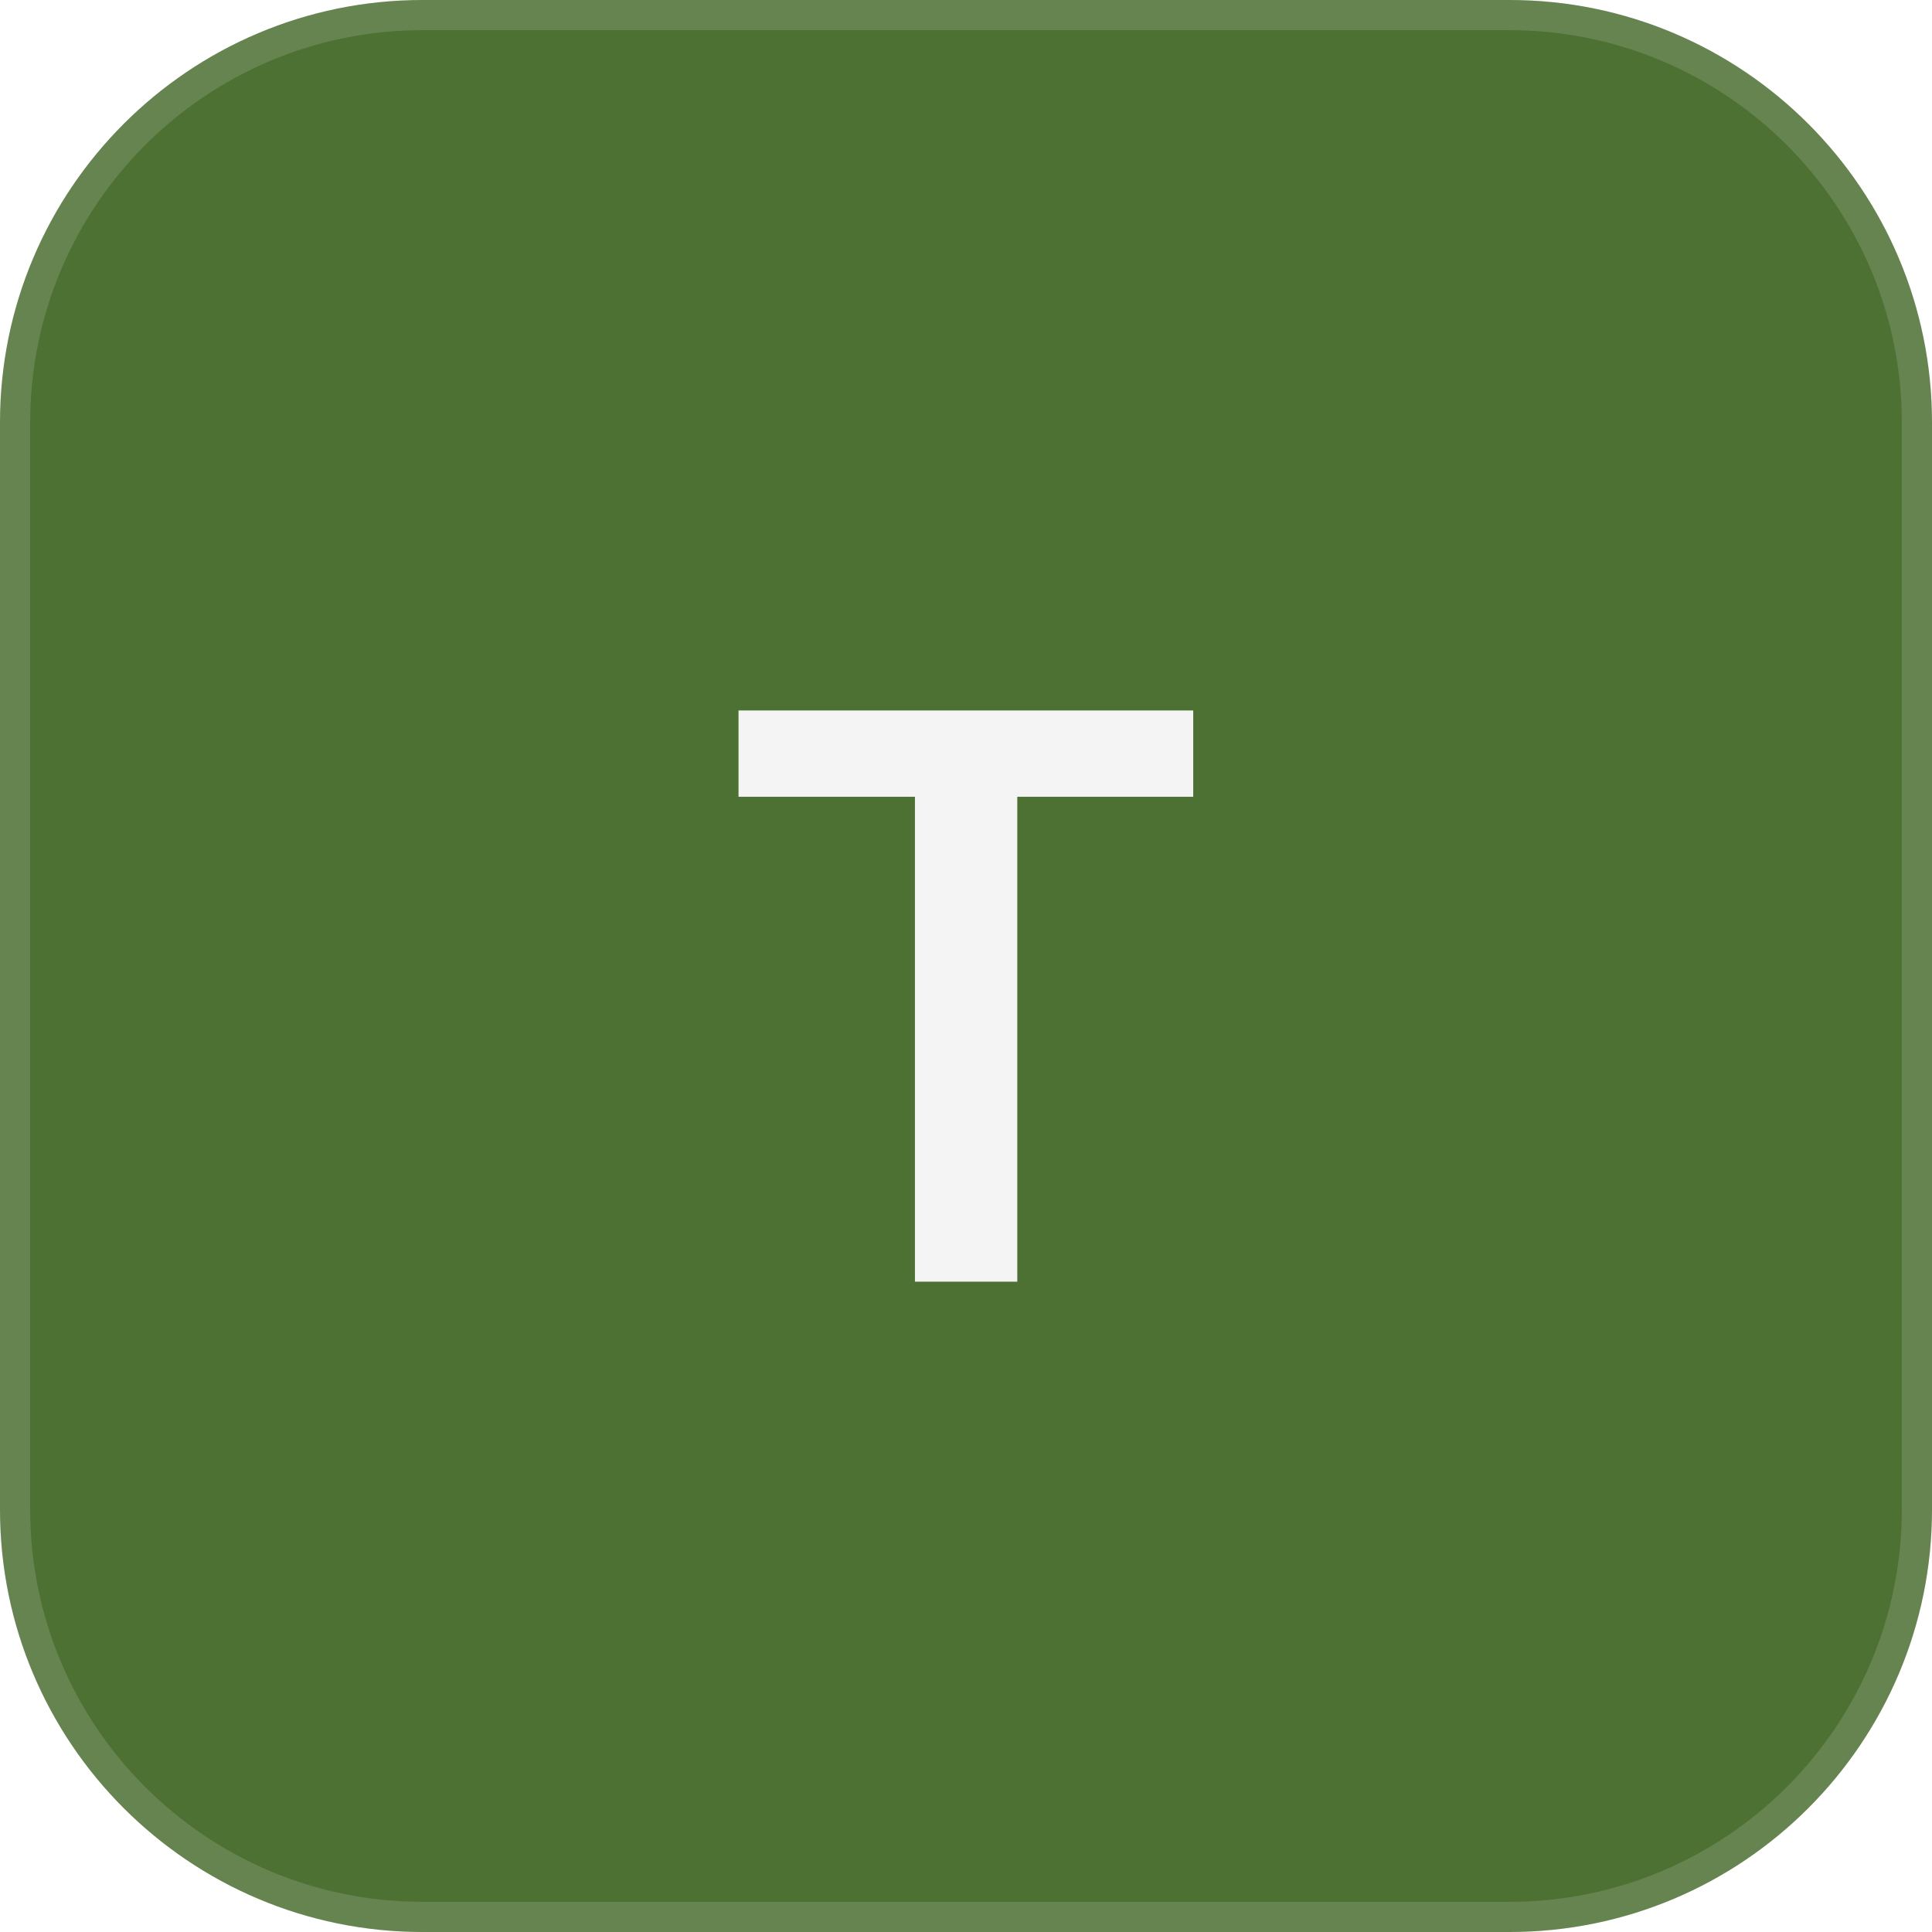
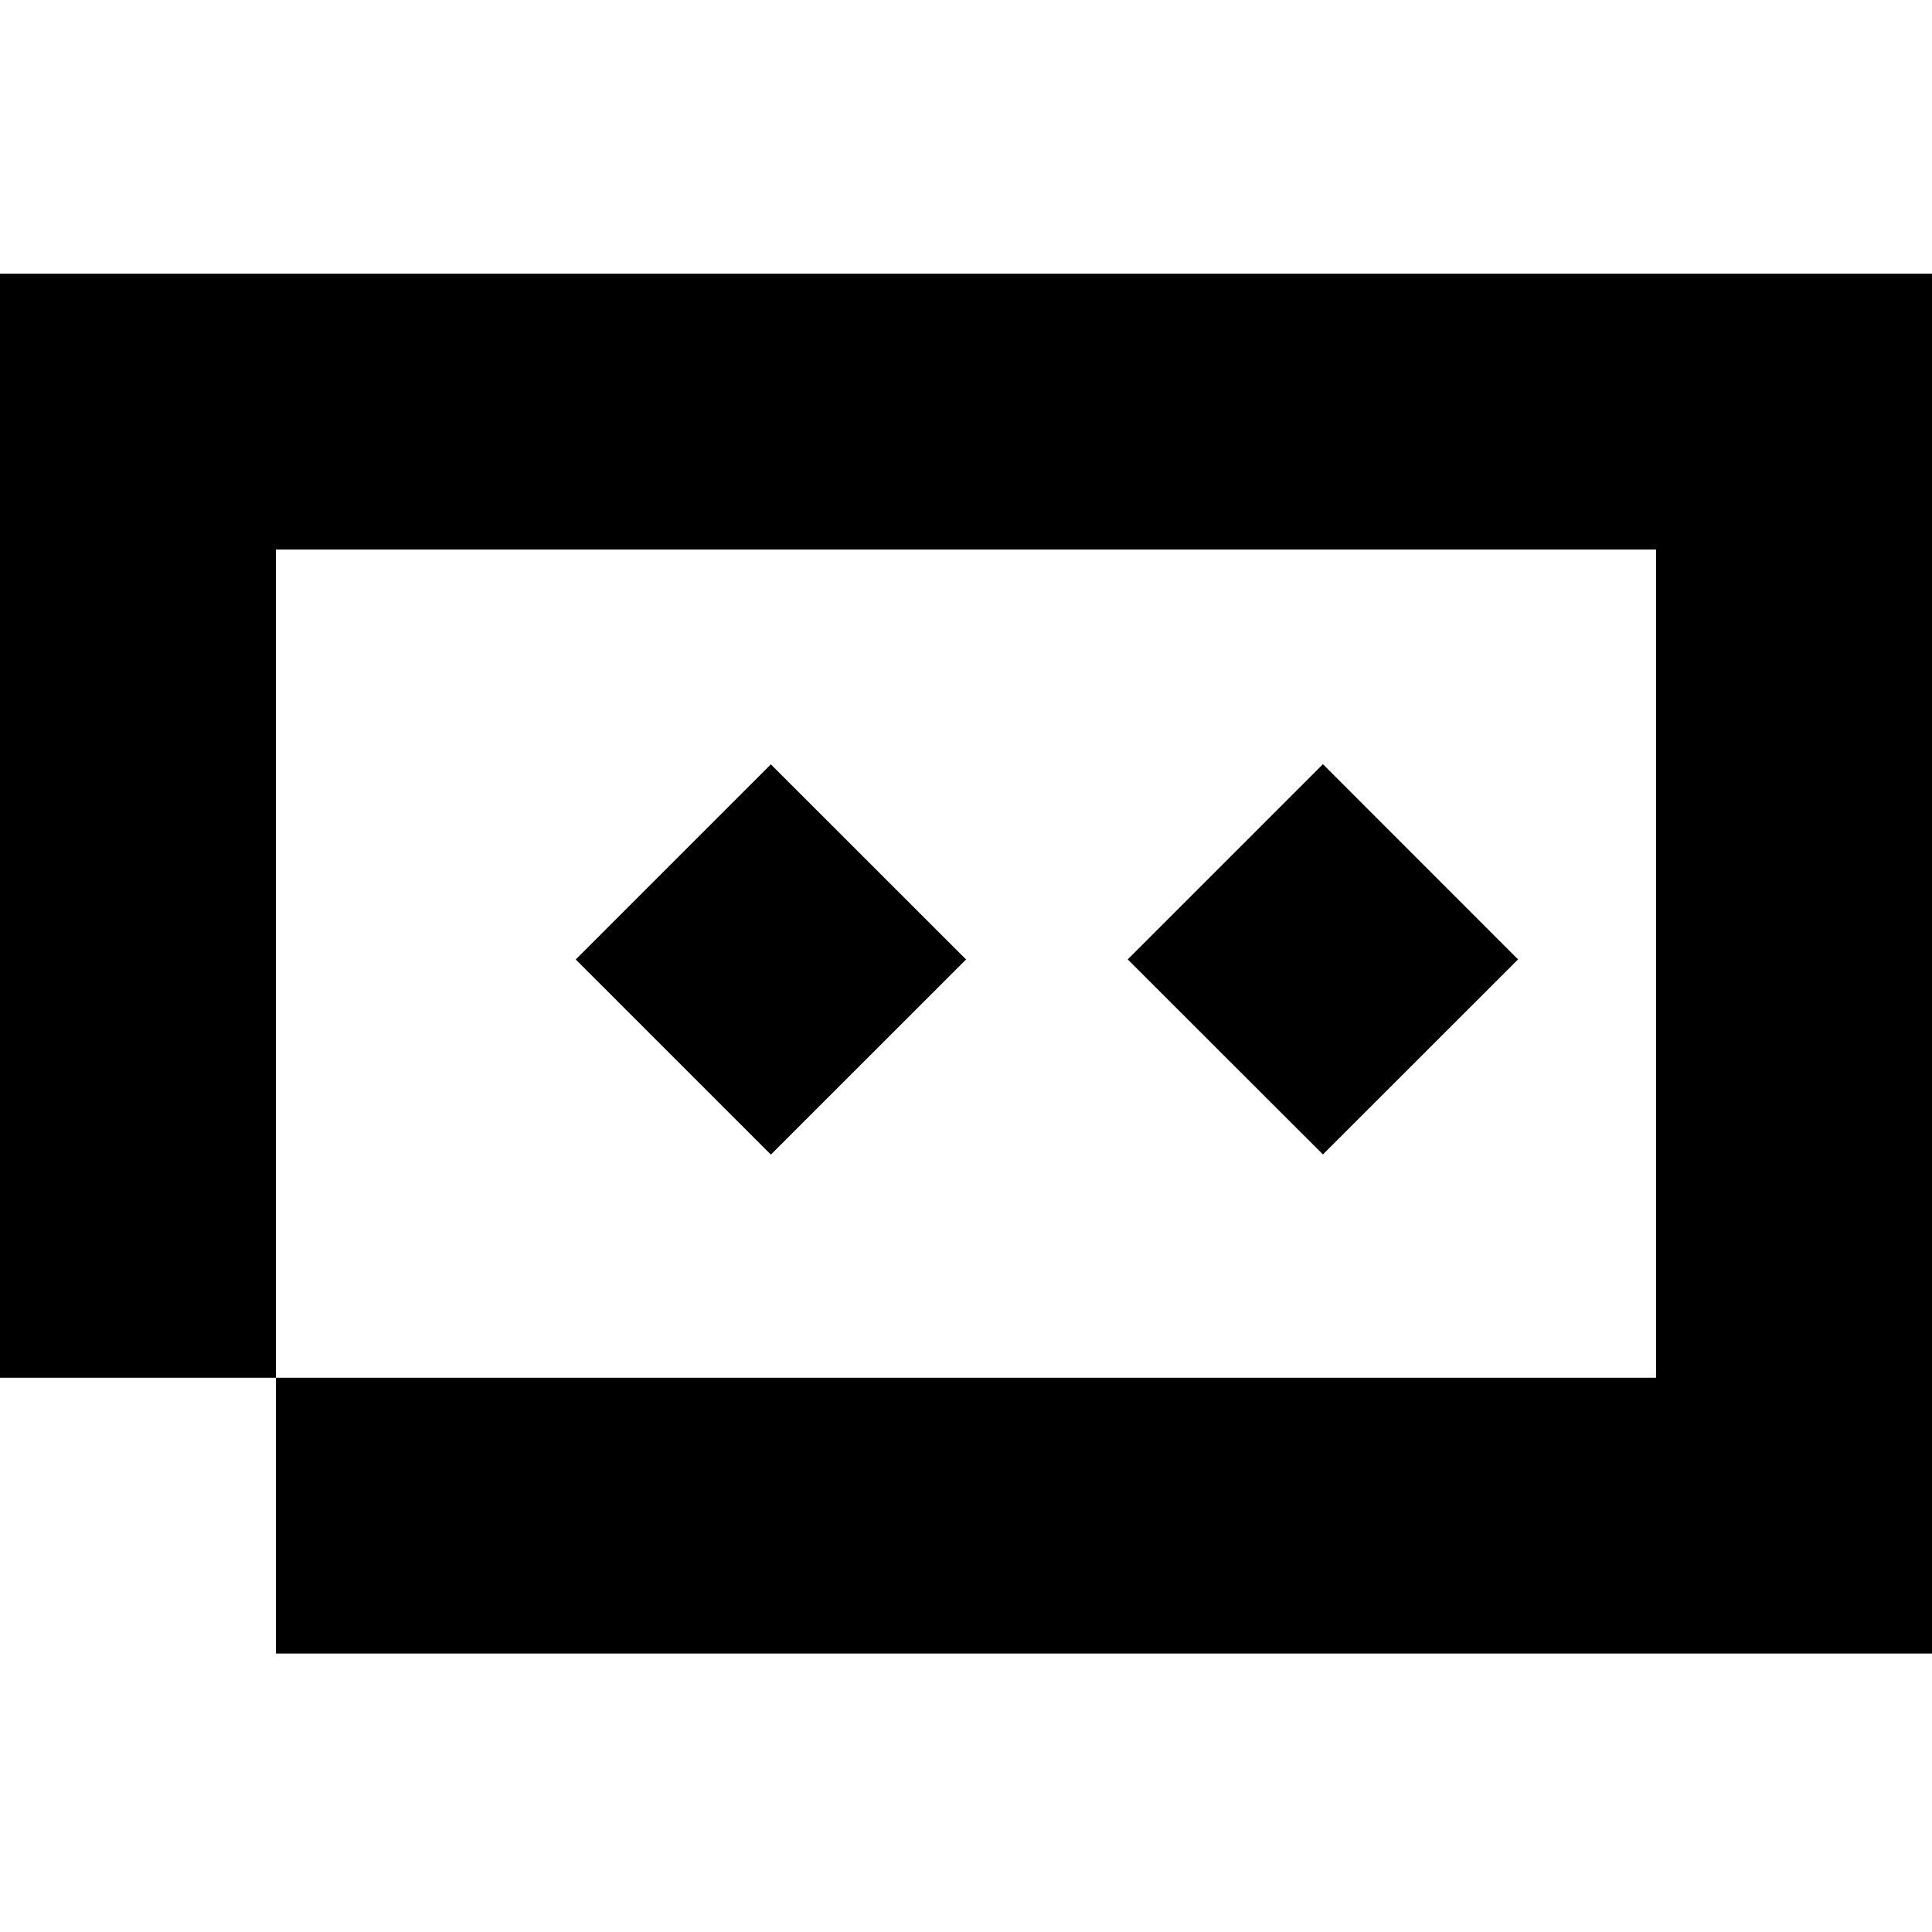
- <svg xmlns="http://www.w3.org/2000/svg" width="64" height="64" viewBox="0 0 64 64">
-   <rect width="64" height="64" rx="14" fill="hsl(95 38% 32%)" />
-   <rect x="0.5" y="0.5" width="63" height="63" rx="13.5" fill="none" stroke="rgba(255,255,255,.14)" />
-   <text x="32" y="33" text-anchor="middle" dominant-baseline="central" font-family="-apple-system,'Segoe UI',system-ui,'PingFang SC','Microsoft YaHei',sans-serif" font-size="26" font-weight="600" fill="#f4f4f5">T</text>
+ <svg xmlns="http://www.w3.org/2000/svg" fill="currentColor" fill-rule="evenodd" height="1em" style="flex:none;line-height:1" viewBox="0 0 24 24" width="1em">
+   <path d="M24 20.541H3.428v-3.426H0V3.4h24V20.54zM3.428 17.115h17.144V6.827H3.428v10.288zm8.573-5.196l-2.425 2.424-2.424-2.424 2.424-2.424 2.425 2.424zm6.857-.001l-2.424 2.423-2.425-2.423 2.425-2.425 2.424 2.425z" />
</svg>
